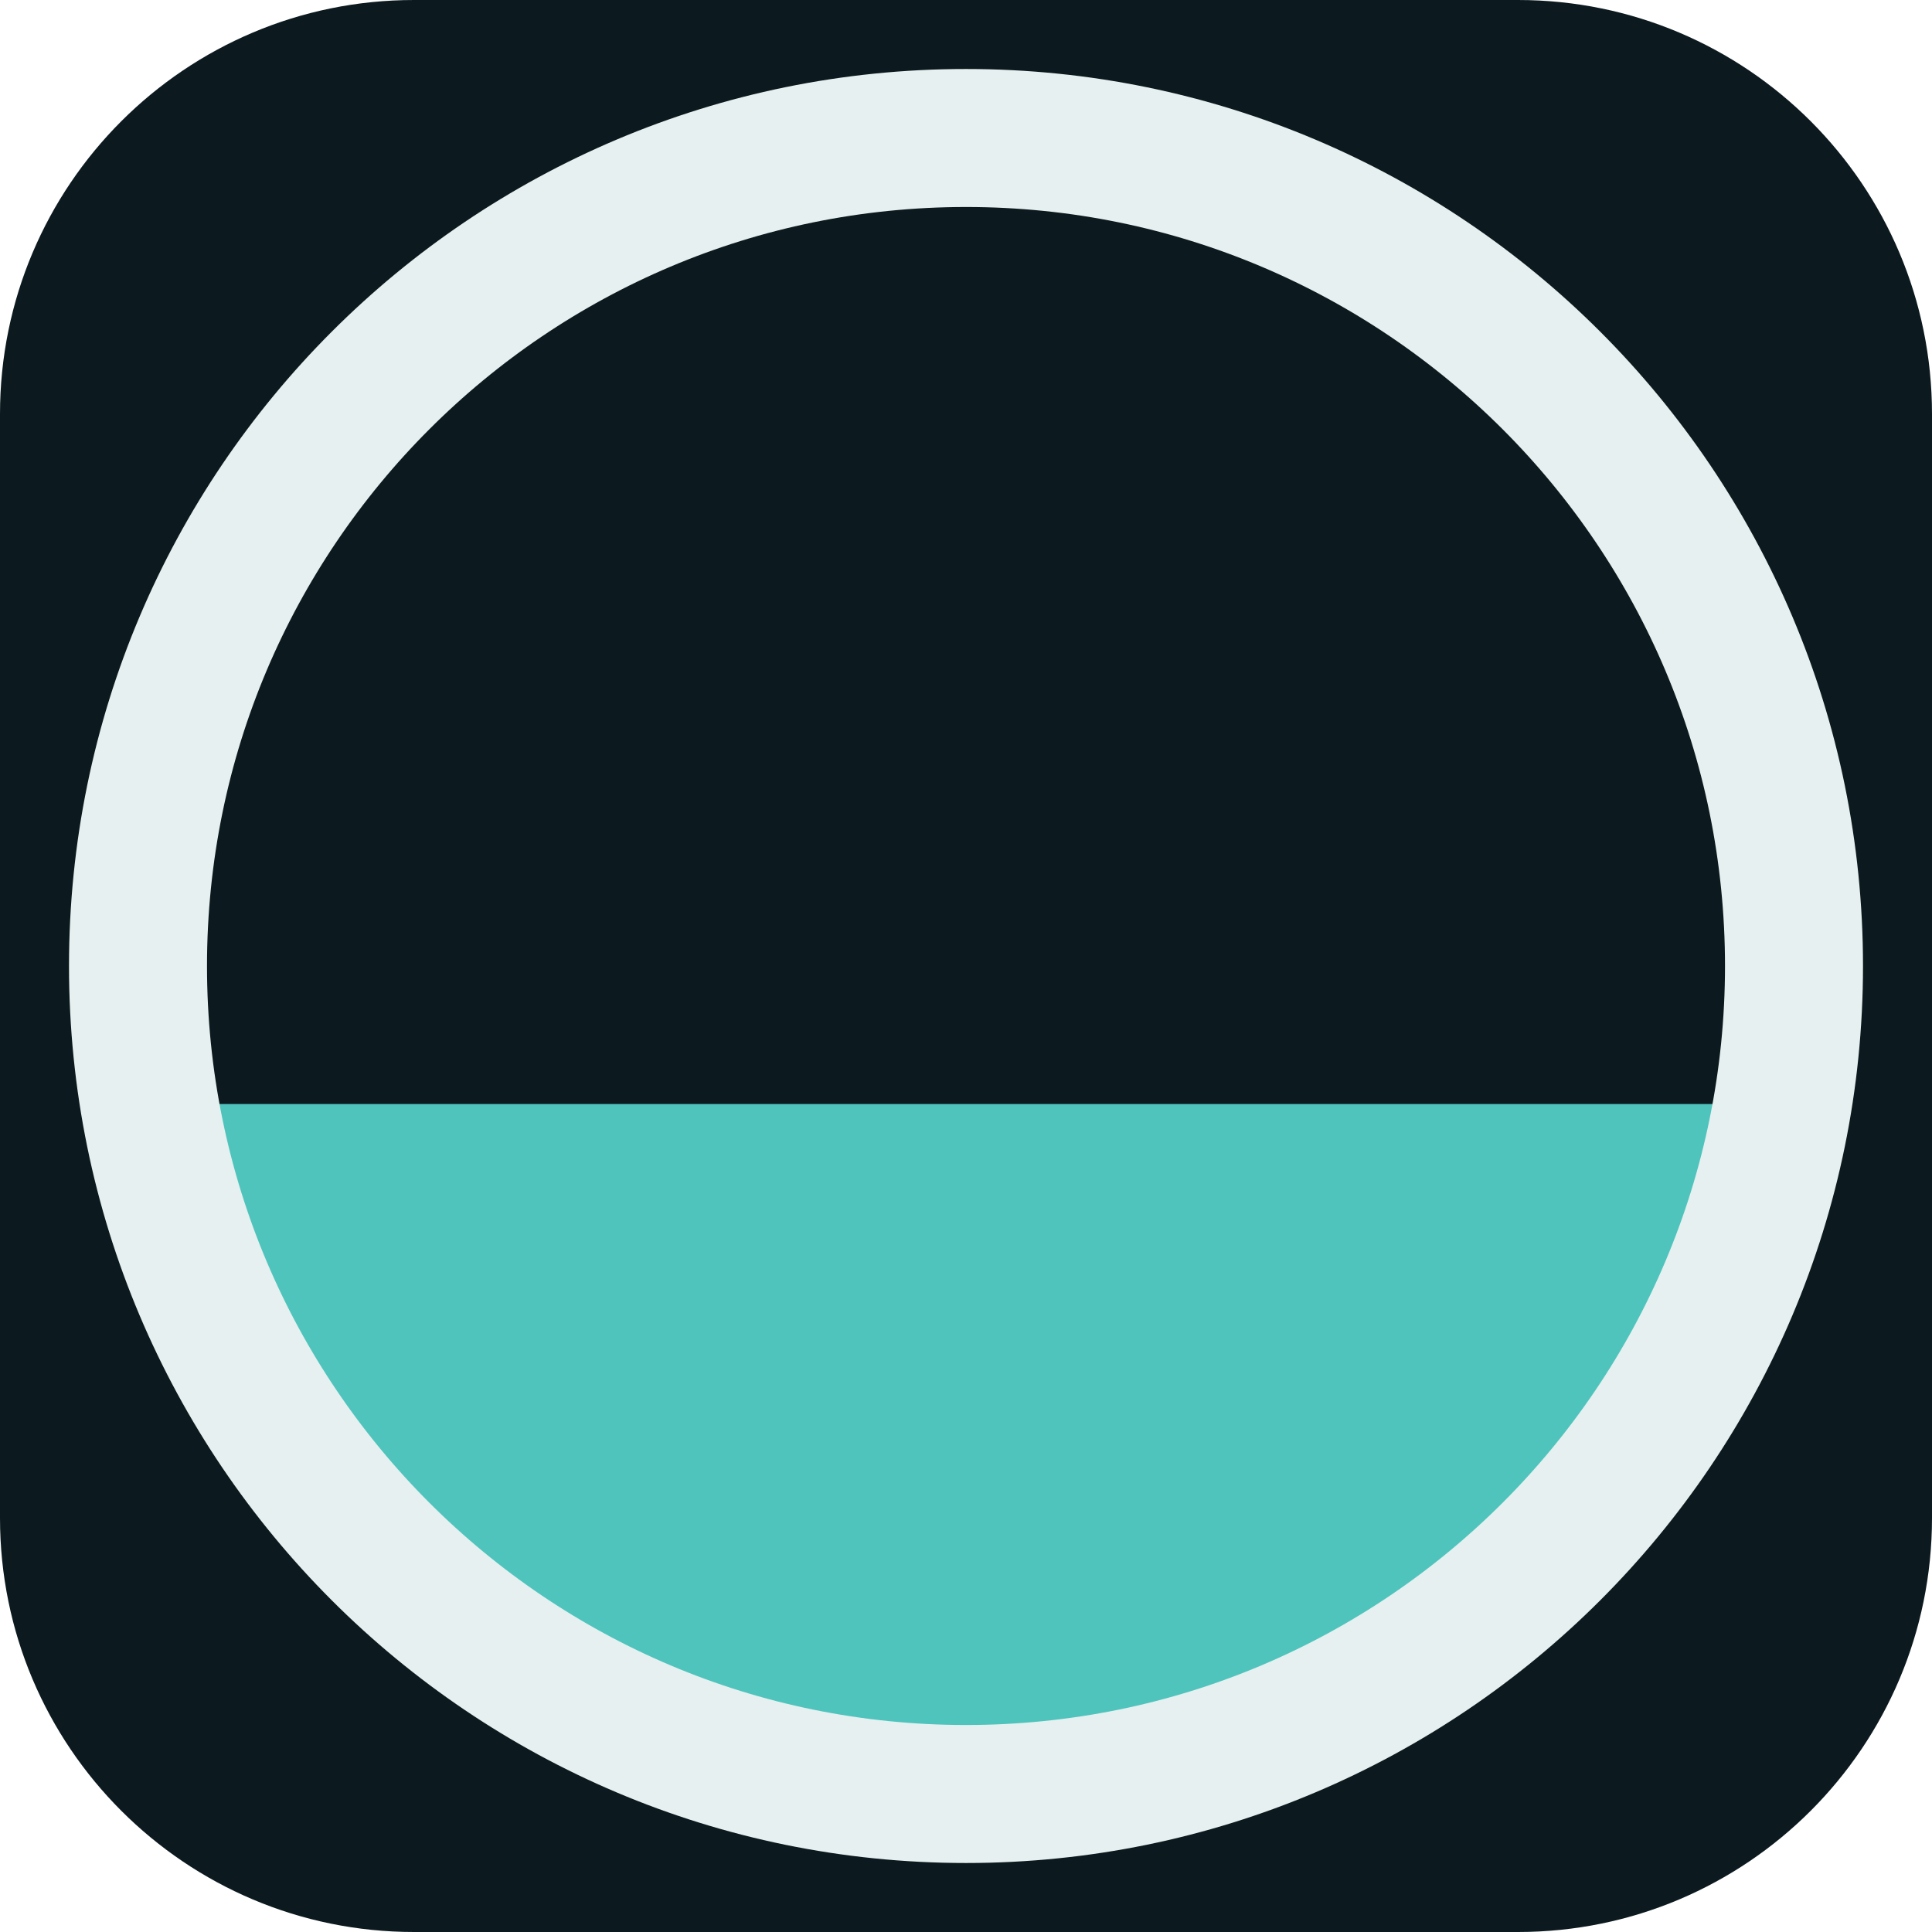
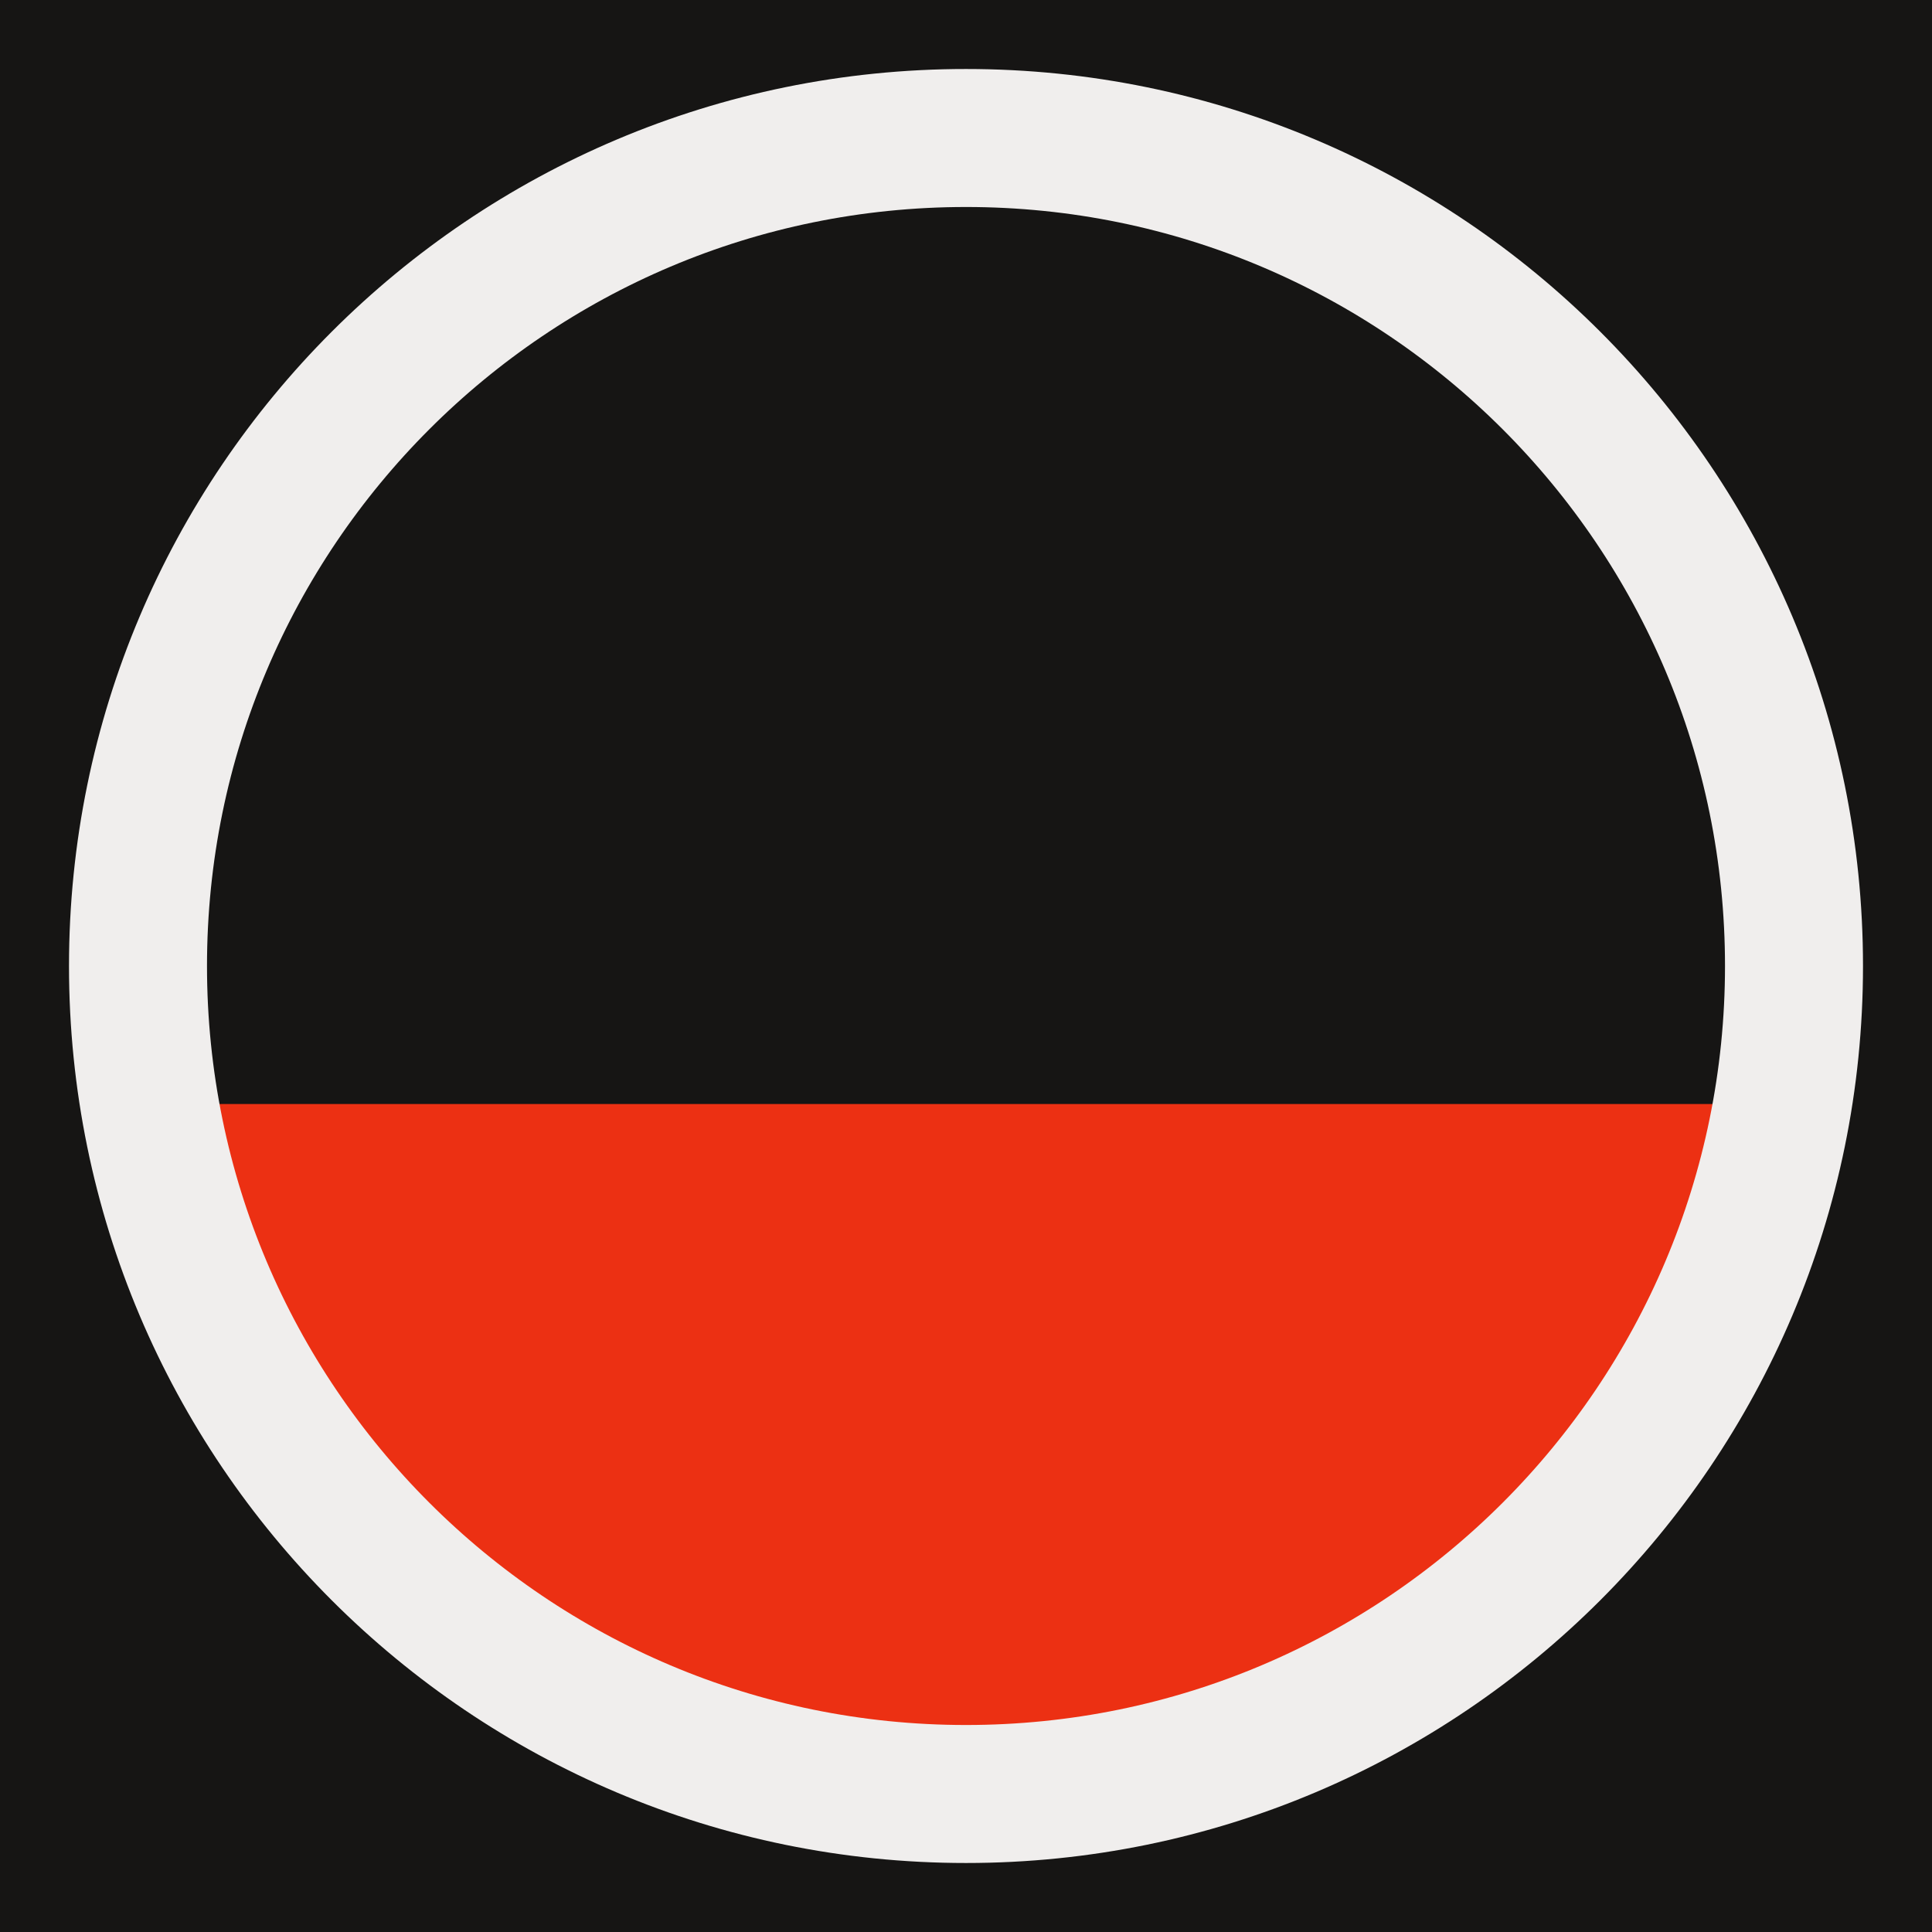
<svg xmlns="http://www.w3.org/2000/svg" viewBox="0 0 56 56">
-   <rect width="56" height="56" rx="12" fill="#0c1a1f" />
+   <rect width="56" height="56" fill="#161514" />
  <svg x="0" y="0" width="56" height="56" viewBox="0 0 56 56">
    <defs>
      <clipPath id="w">
        <circle cx="28" cy="28" r="24" />
      </clipPath>
    </defs>
-     <rect x="0" y="32" width="56" height="30" fill="#4fc4bd" clip-path="url(#w)" />
-     <circle cx="28" cy="28" r="24" fill="none" stroke="#e6f0f0" stroke-width="4" />
+     <rect x="0" y="32" width="56" height="30" fill="#ec3013" clip-path="url(#w)" />
+     <circle cx="28" cy="28" r="24" fill="none" stroke="#f0eeed" stroke-width="4" />
  </svg>
</svg>
